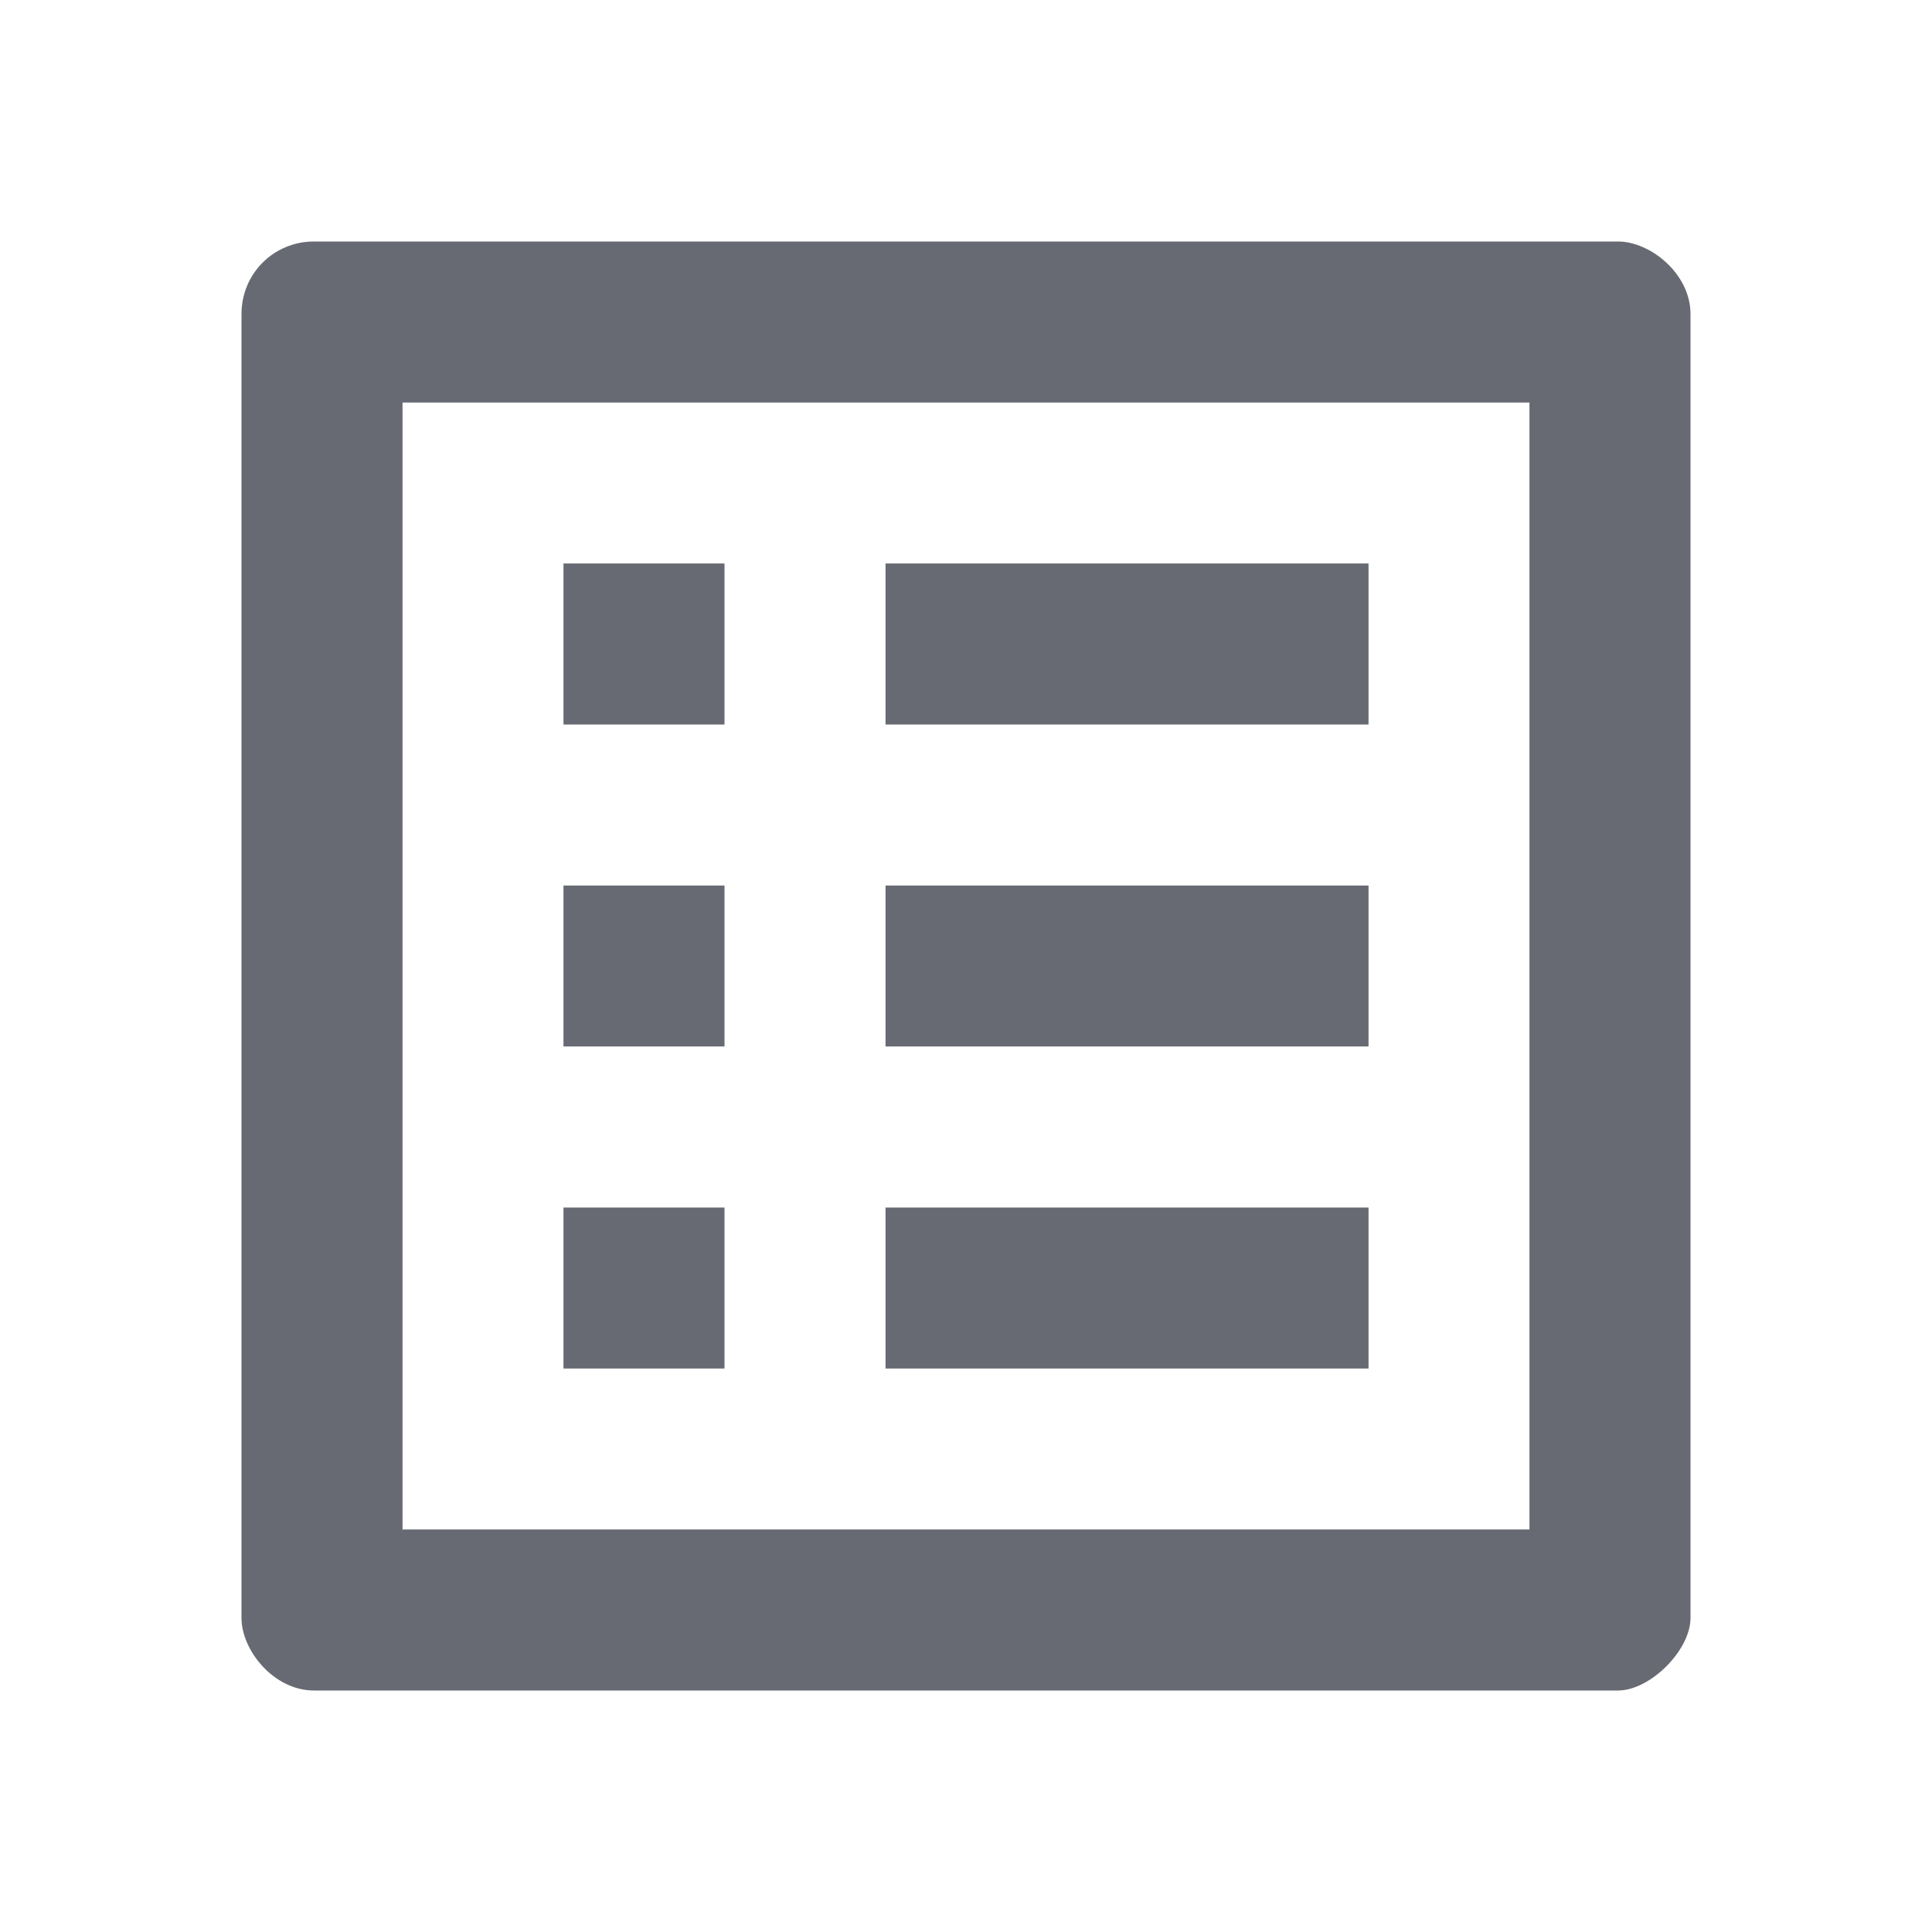
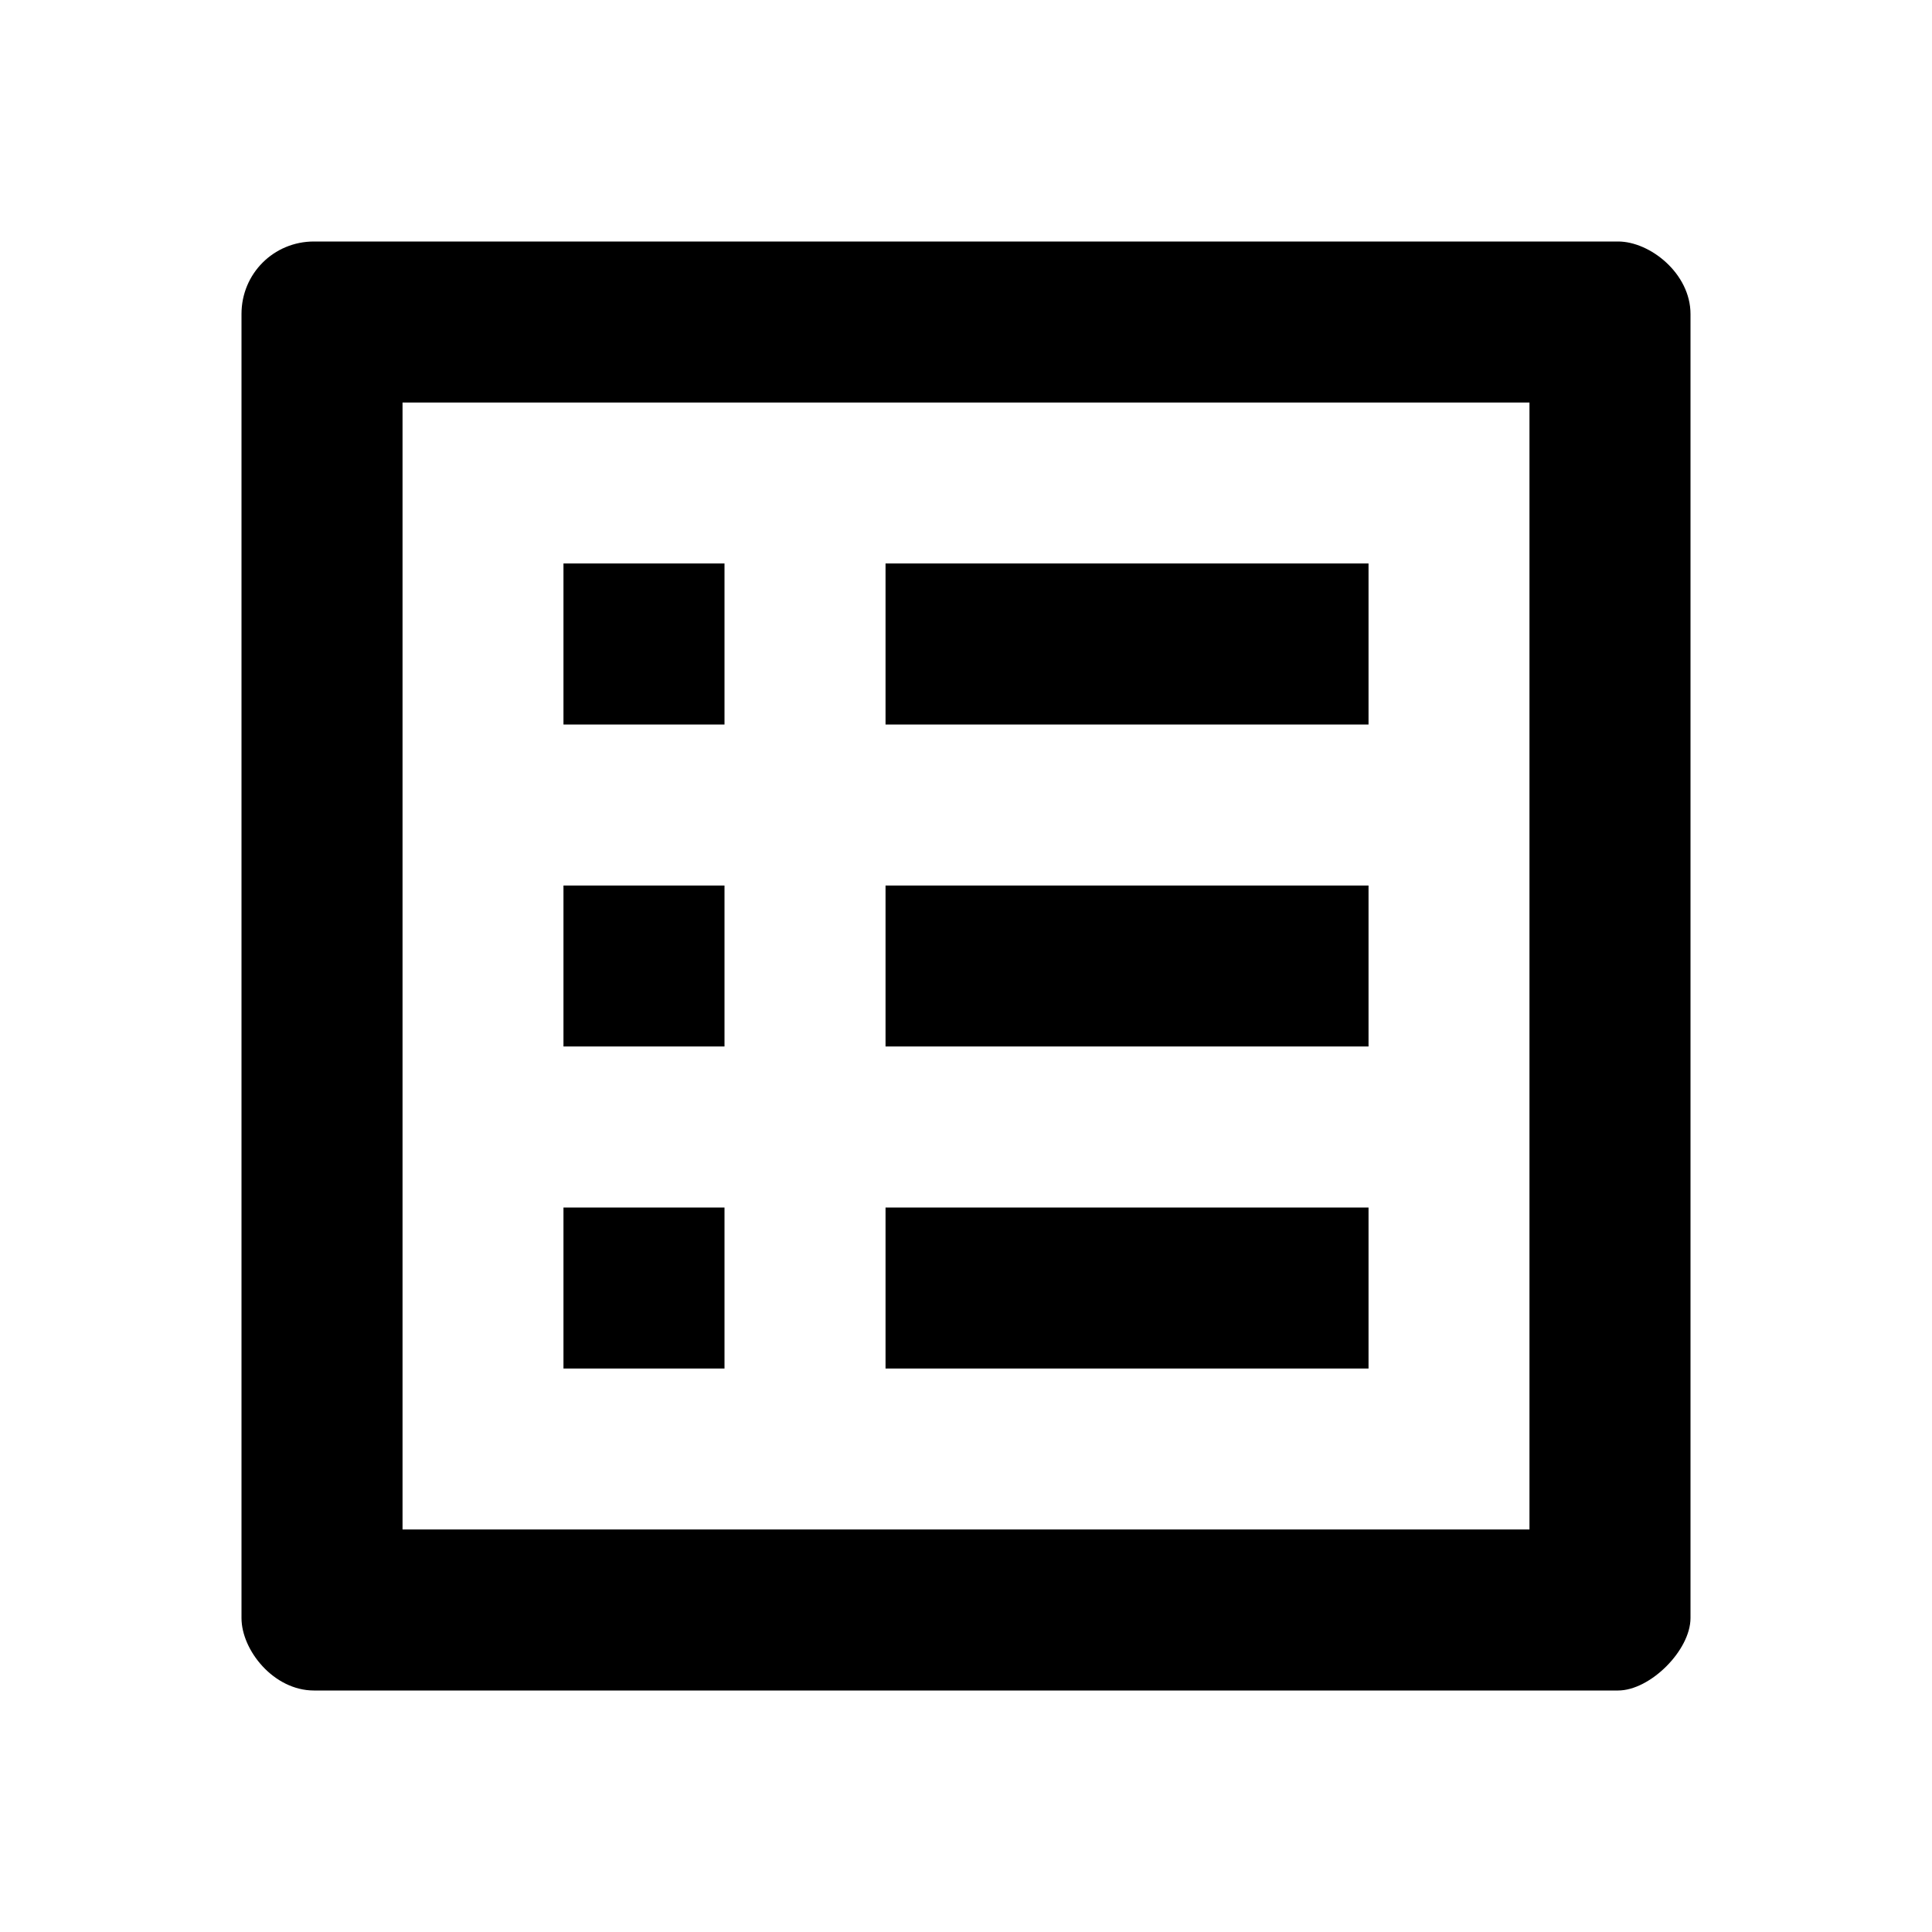
- <svg xmlns="http://www.w3.org/2000/svg" width="20" height="20" viewBox="0 0 20 20" fill="none">
-   <path d="M9.167 5.833H14.167V7.5H9.167V5.833ZM9.167 9.167H14.167V10.833H9.167V9.167ZM9.167 12.5H14.167V14.167H9.167V12.5ZM5.833 5.833H7.5V7.5H5.833V5.833ZM5.833 9.167H7.5V10.833H5.833V9.167ZM5.833 12.5H7.5V14.167H5.833V12.5ZM16.75 2.5H3.25C2.833 2.5 2.5 2.833 2.5 3.25V16.75C2.5 17.083 2.833 17.5 3.25 17.5H16.75C17.083 17.5 17.5 17.083 17.5 16.75V3.25C17.5 2.833 17.083 2.5 16.75 2.5ZM15.833 15.833H4.167V4.167H15.833V15.833Z" fill="#686A73" />
+ <svg xmlns="http://www.w3.org/2000/svg" width="20" height="20" viewBox="0 0 20 20" fill="currentColor">
+   <path d="M9.167 5.833H14.167V7.5H9.167V5.833ZM9.167 9.167H14.167V10.833H9.167V9.167ZM9.167 12.5H14.167V14.167H9.167V12.5ZM5.833 5.833H7.5V7.5H5.833V5.833ZM5.833 9.167H7.5V10.833H5.833V9.167ZM5.833 12.5H7.5V14.167H5.833V12.5ZM16.75 2.5H3.25C2.833 2.5 2.5 2.833 2.5 3.25V16.75C2.5 17.083 2.833 17.5 3.25 17.5H16.75C17.083 17.5 17.5 17.083 17.5 16.75V3.25C17.5 2.833 17.083 2.5 16.75 2.5ZM15.833 15.833H4.167V4.167H15.833V15.833Z" />
</svg>
